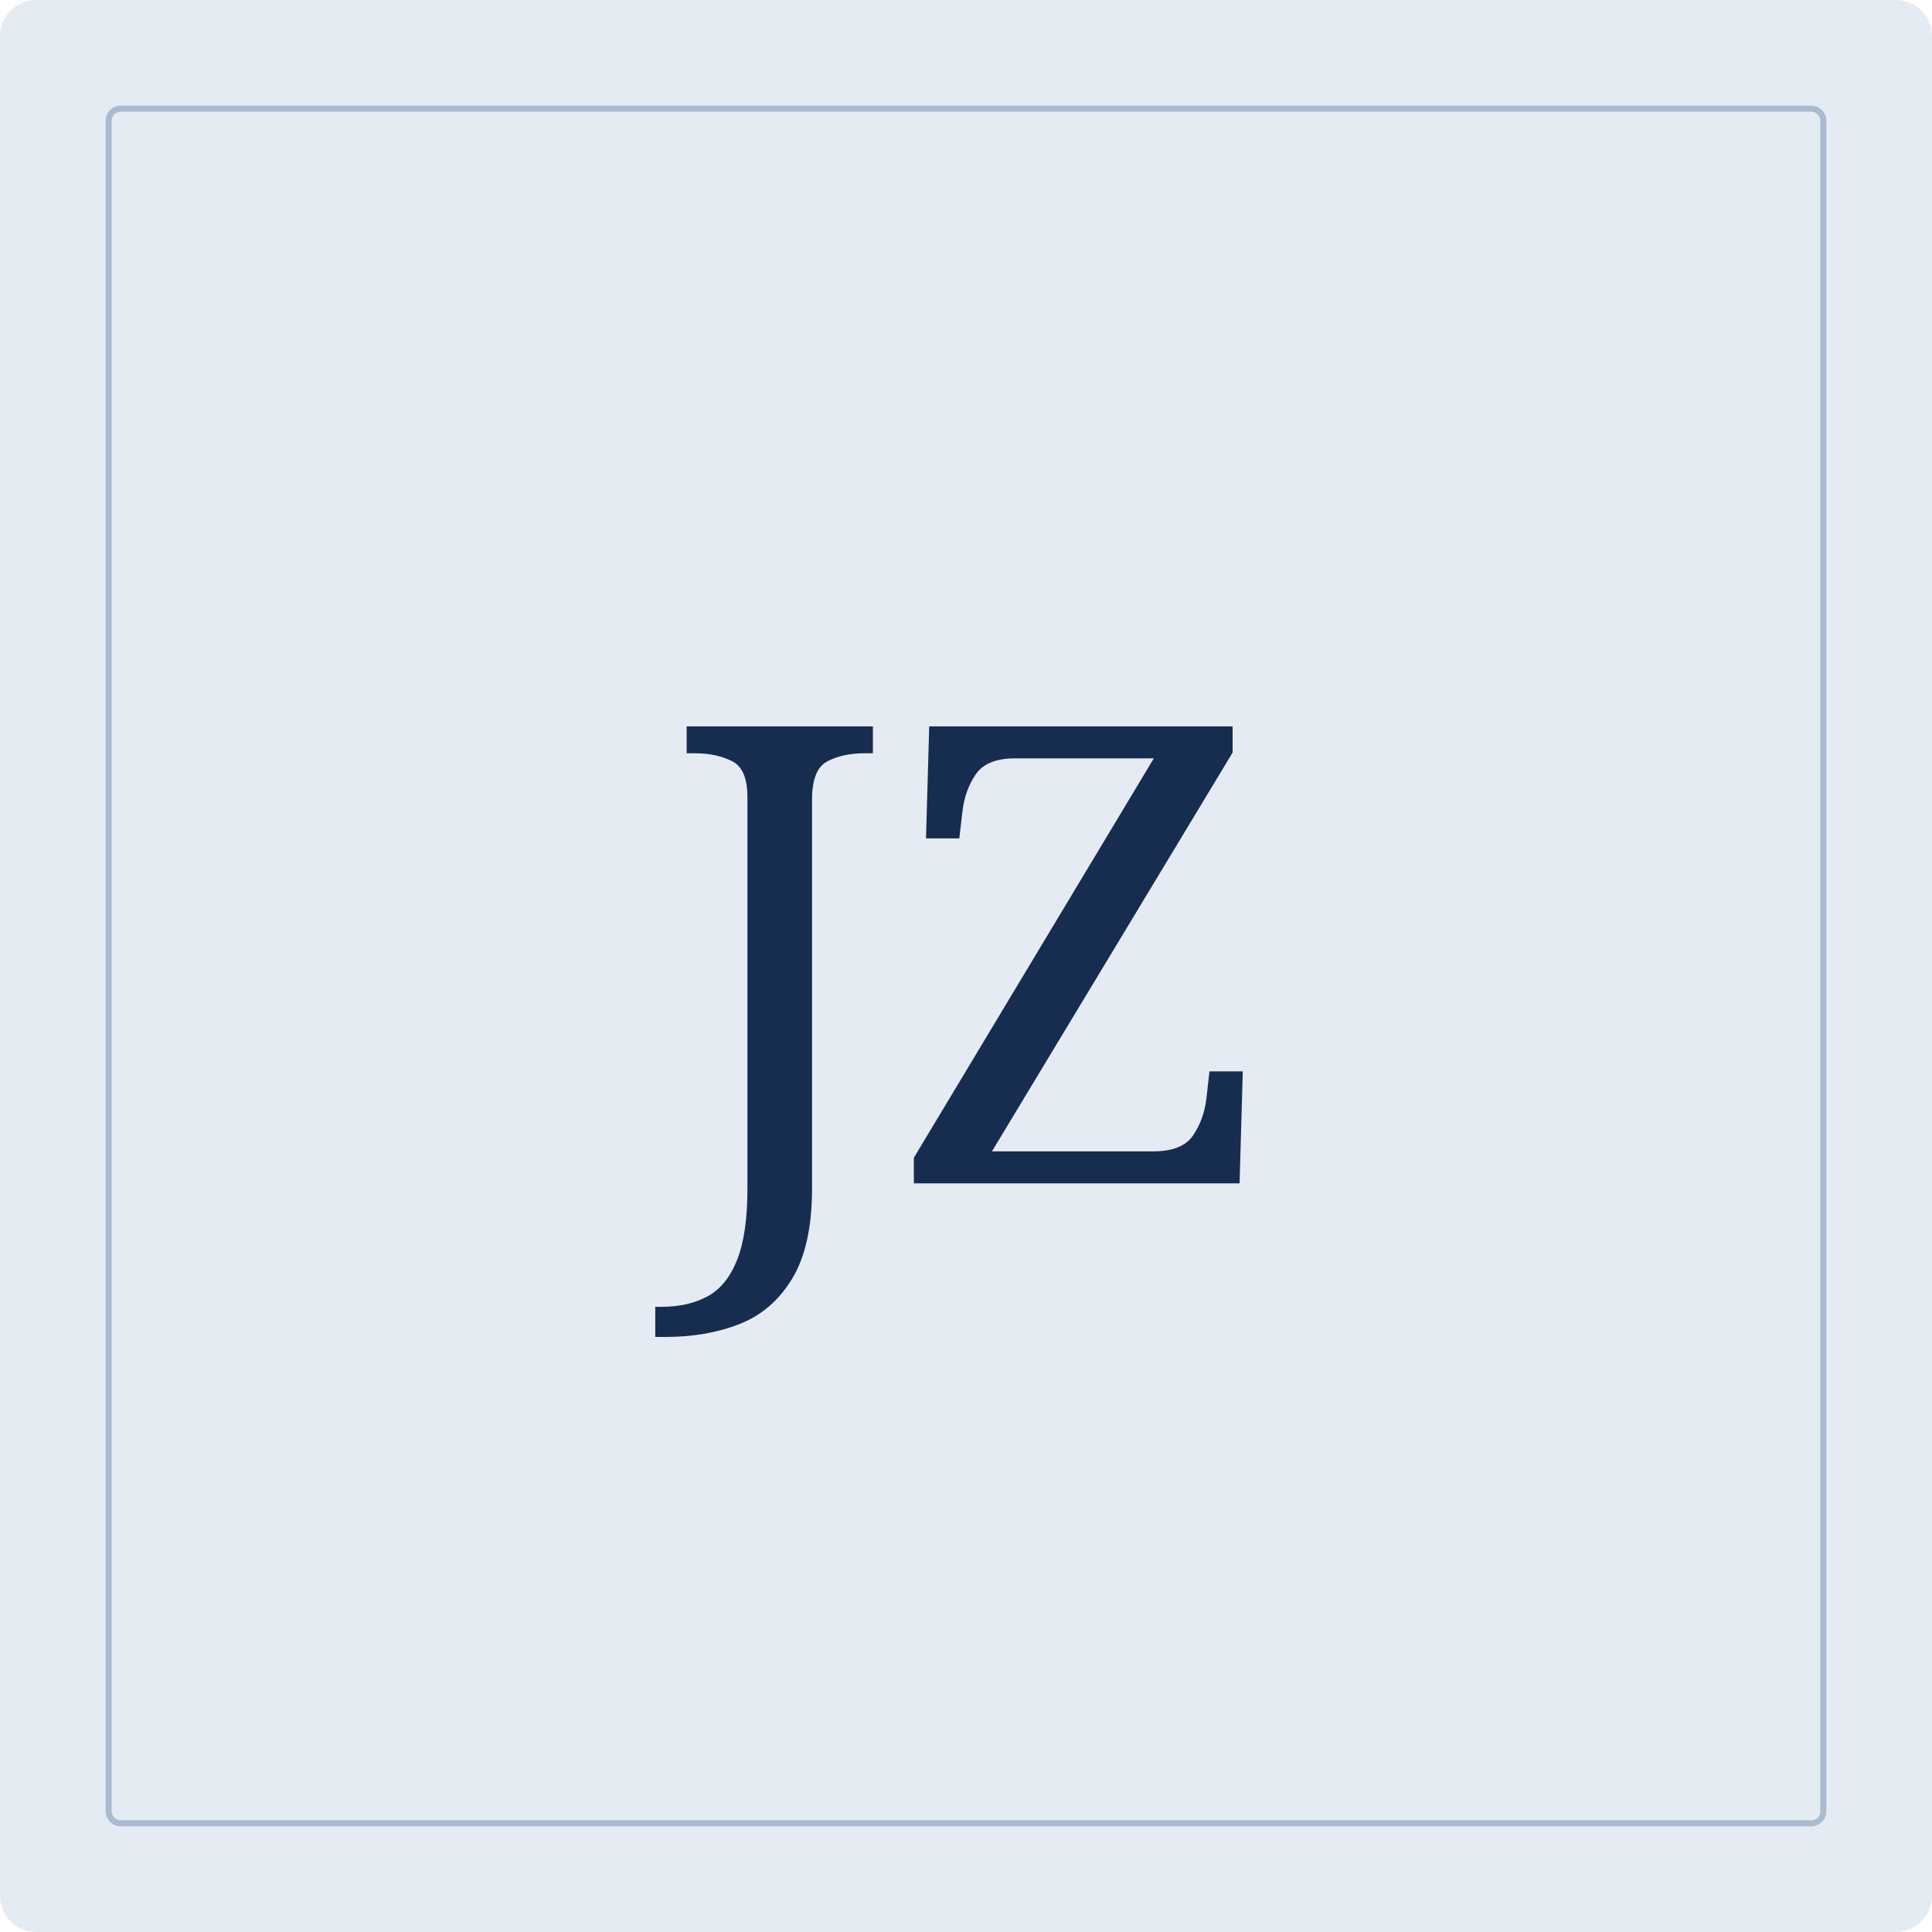
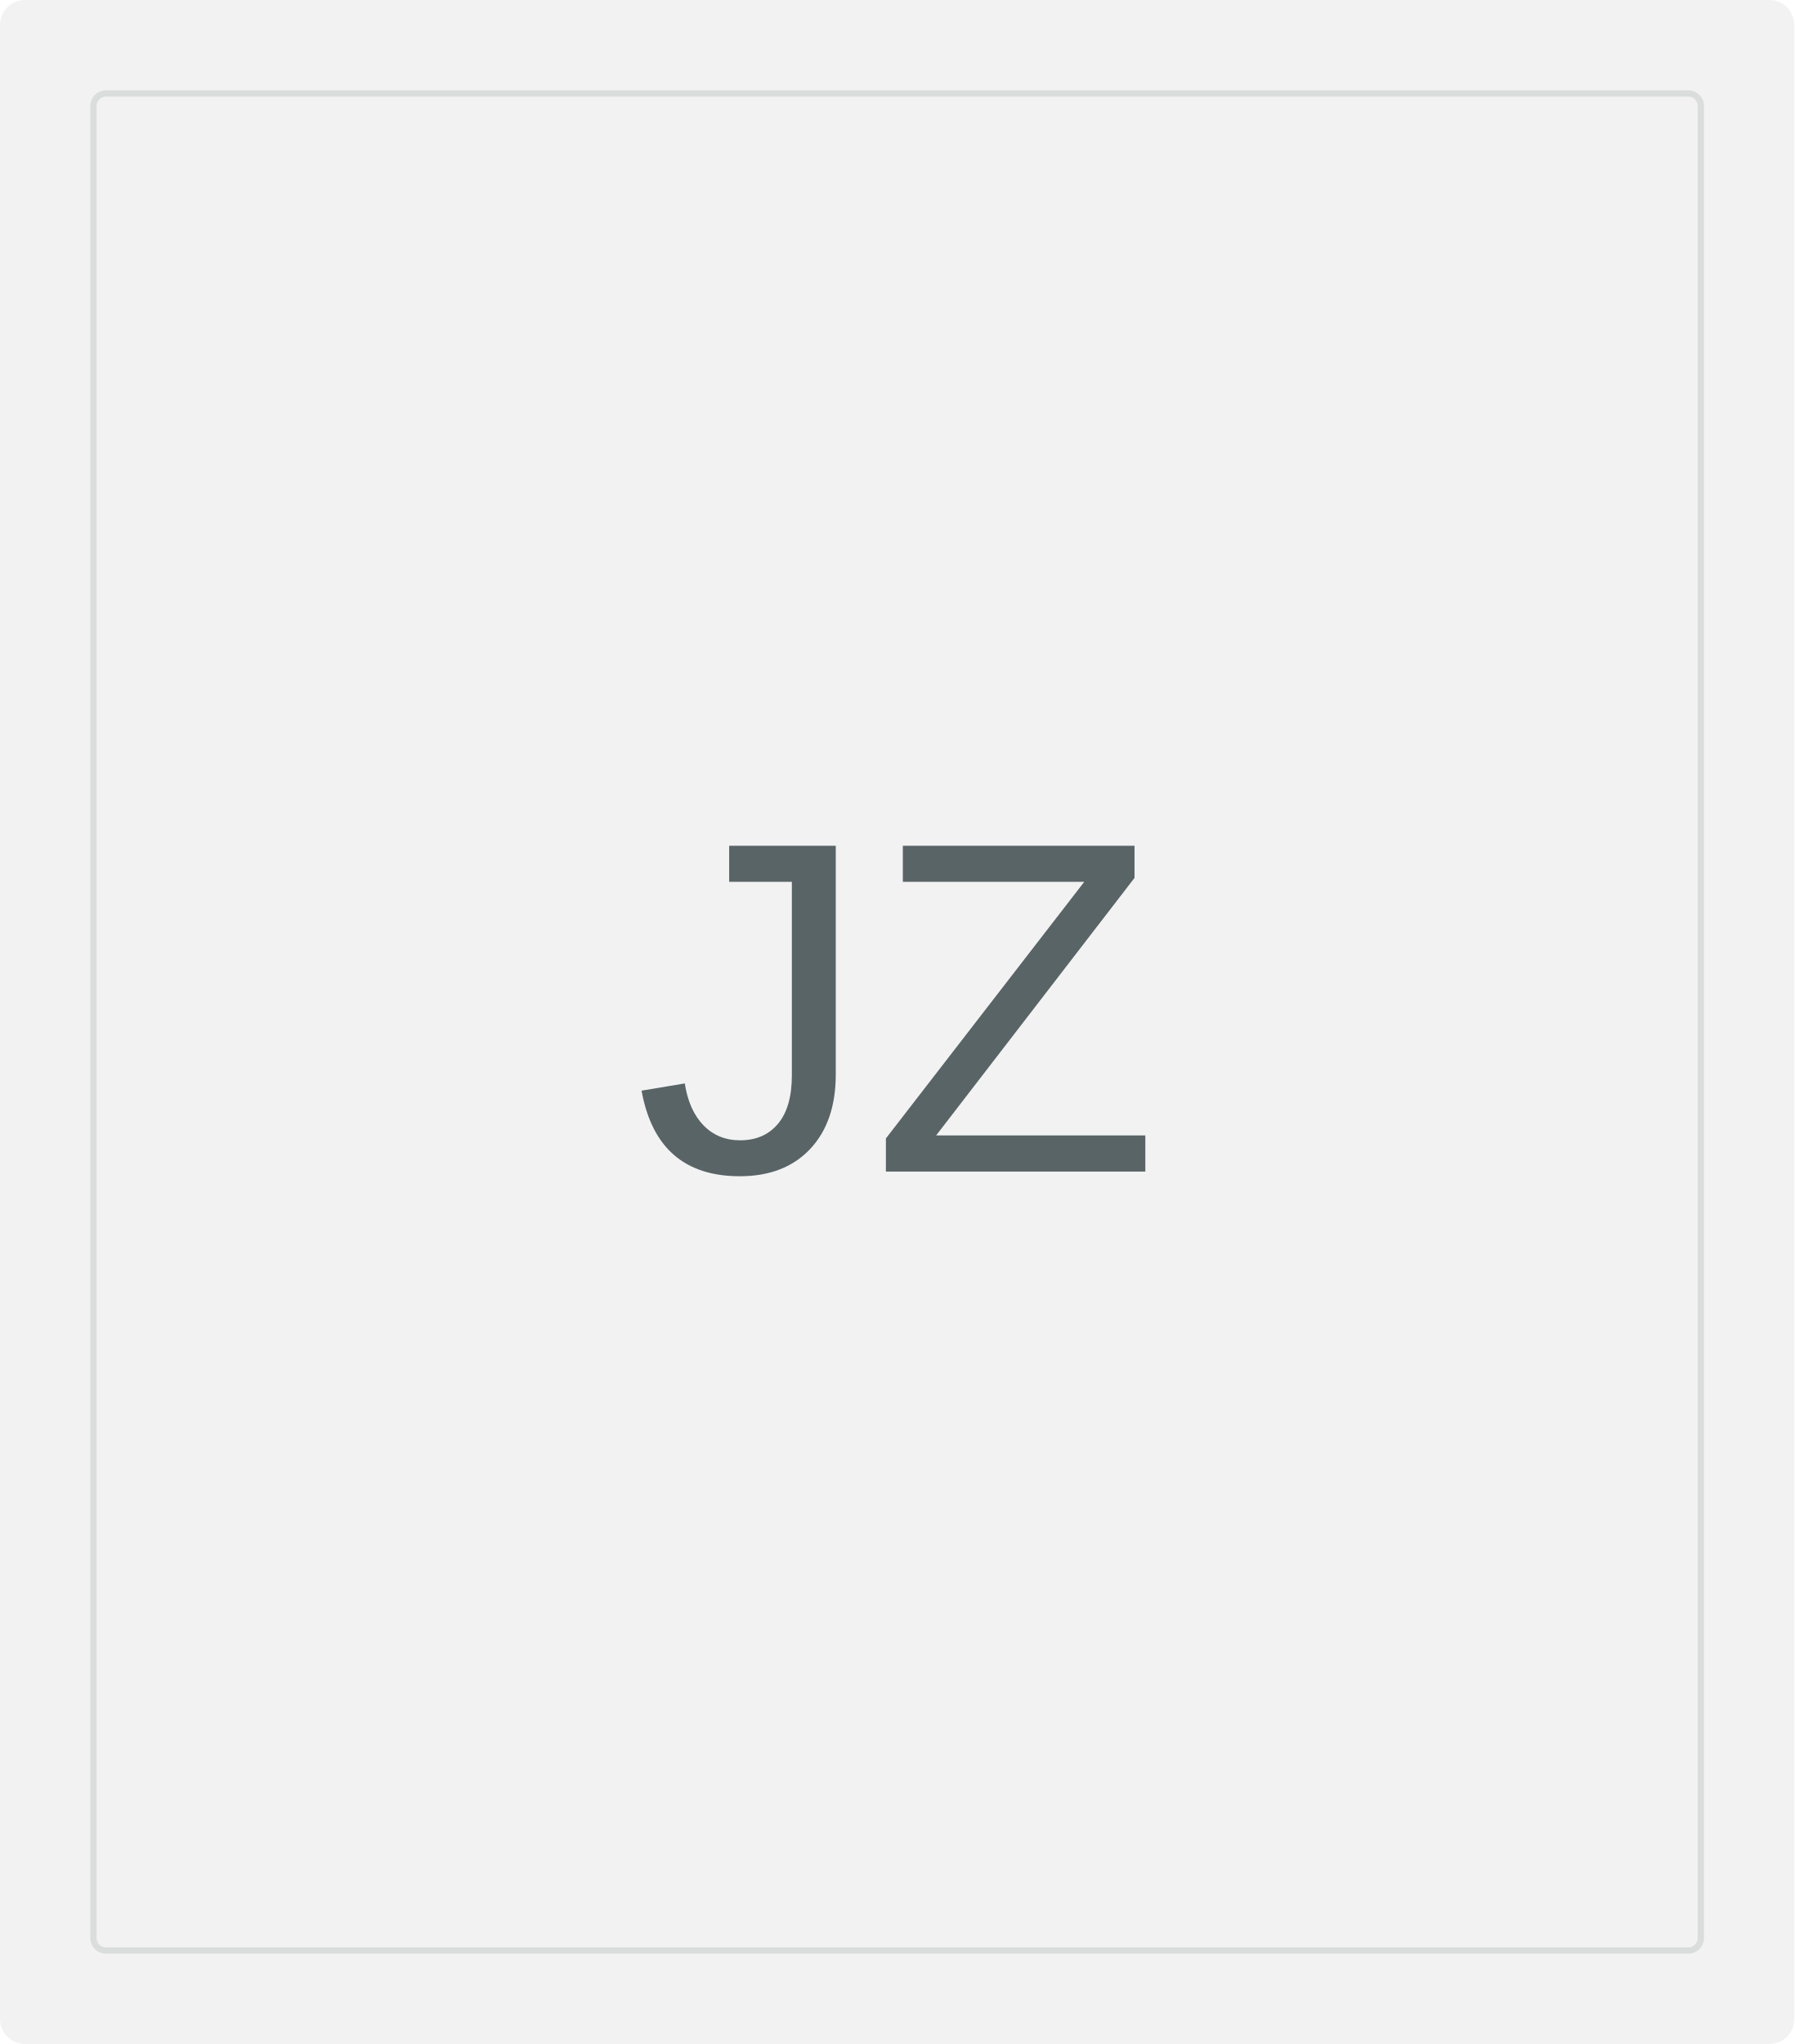
- <svg xmlns="http://www.w3.org/2000/svg" width="320" height="320" viewBox="0 0 320 320" role="img" aria-labelledby="title desc">
-   <rect width="320" height="320" rx="6" fill="#e5ebf3" />
-   <rect x="18" y="18" width="284" height="284" rx="2" fill="none" stroke="#a9bad1" />
-   <text x="160" y="196" text-anchor="middle" font-family="Georgia,serif" font-size="106" fill="#162d50">JZ</text>
+ <svg xmlns="http://www.w3.org/2000/svg" width="288" height="328" viewBox="0 0 288 328">
+   <rect width="288" height="328" rx="4" fill="#f1f2f1" />
+   <rect x="15" y="15" width="258" height="298" rx="2" fill="none" stroke="#d9dddc" />
+   <text x="144" y="188" text-anchor="middle" font-family="Arial,sans-serif" font-weight="400" font-size="76" fill="#586466">JZ</text>
</svg>
